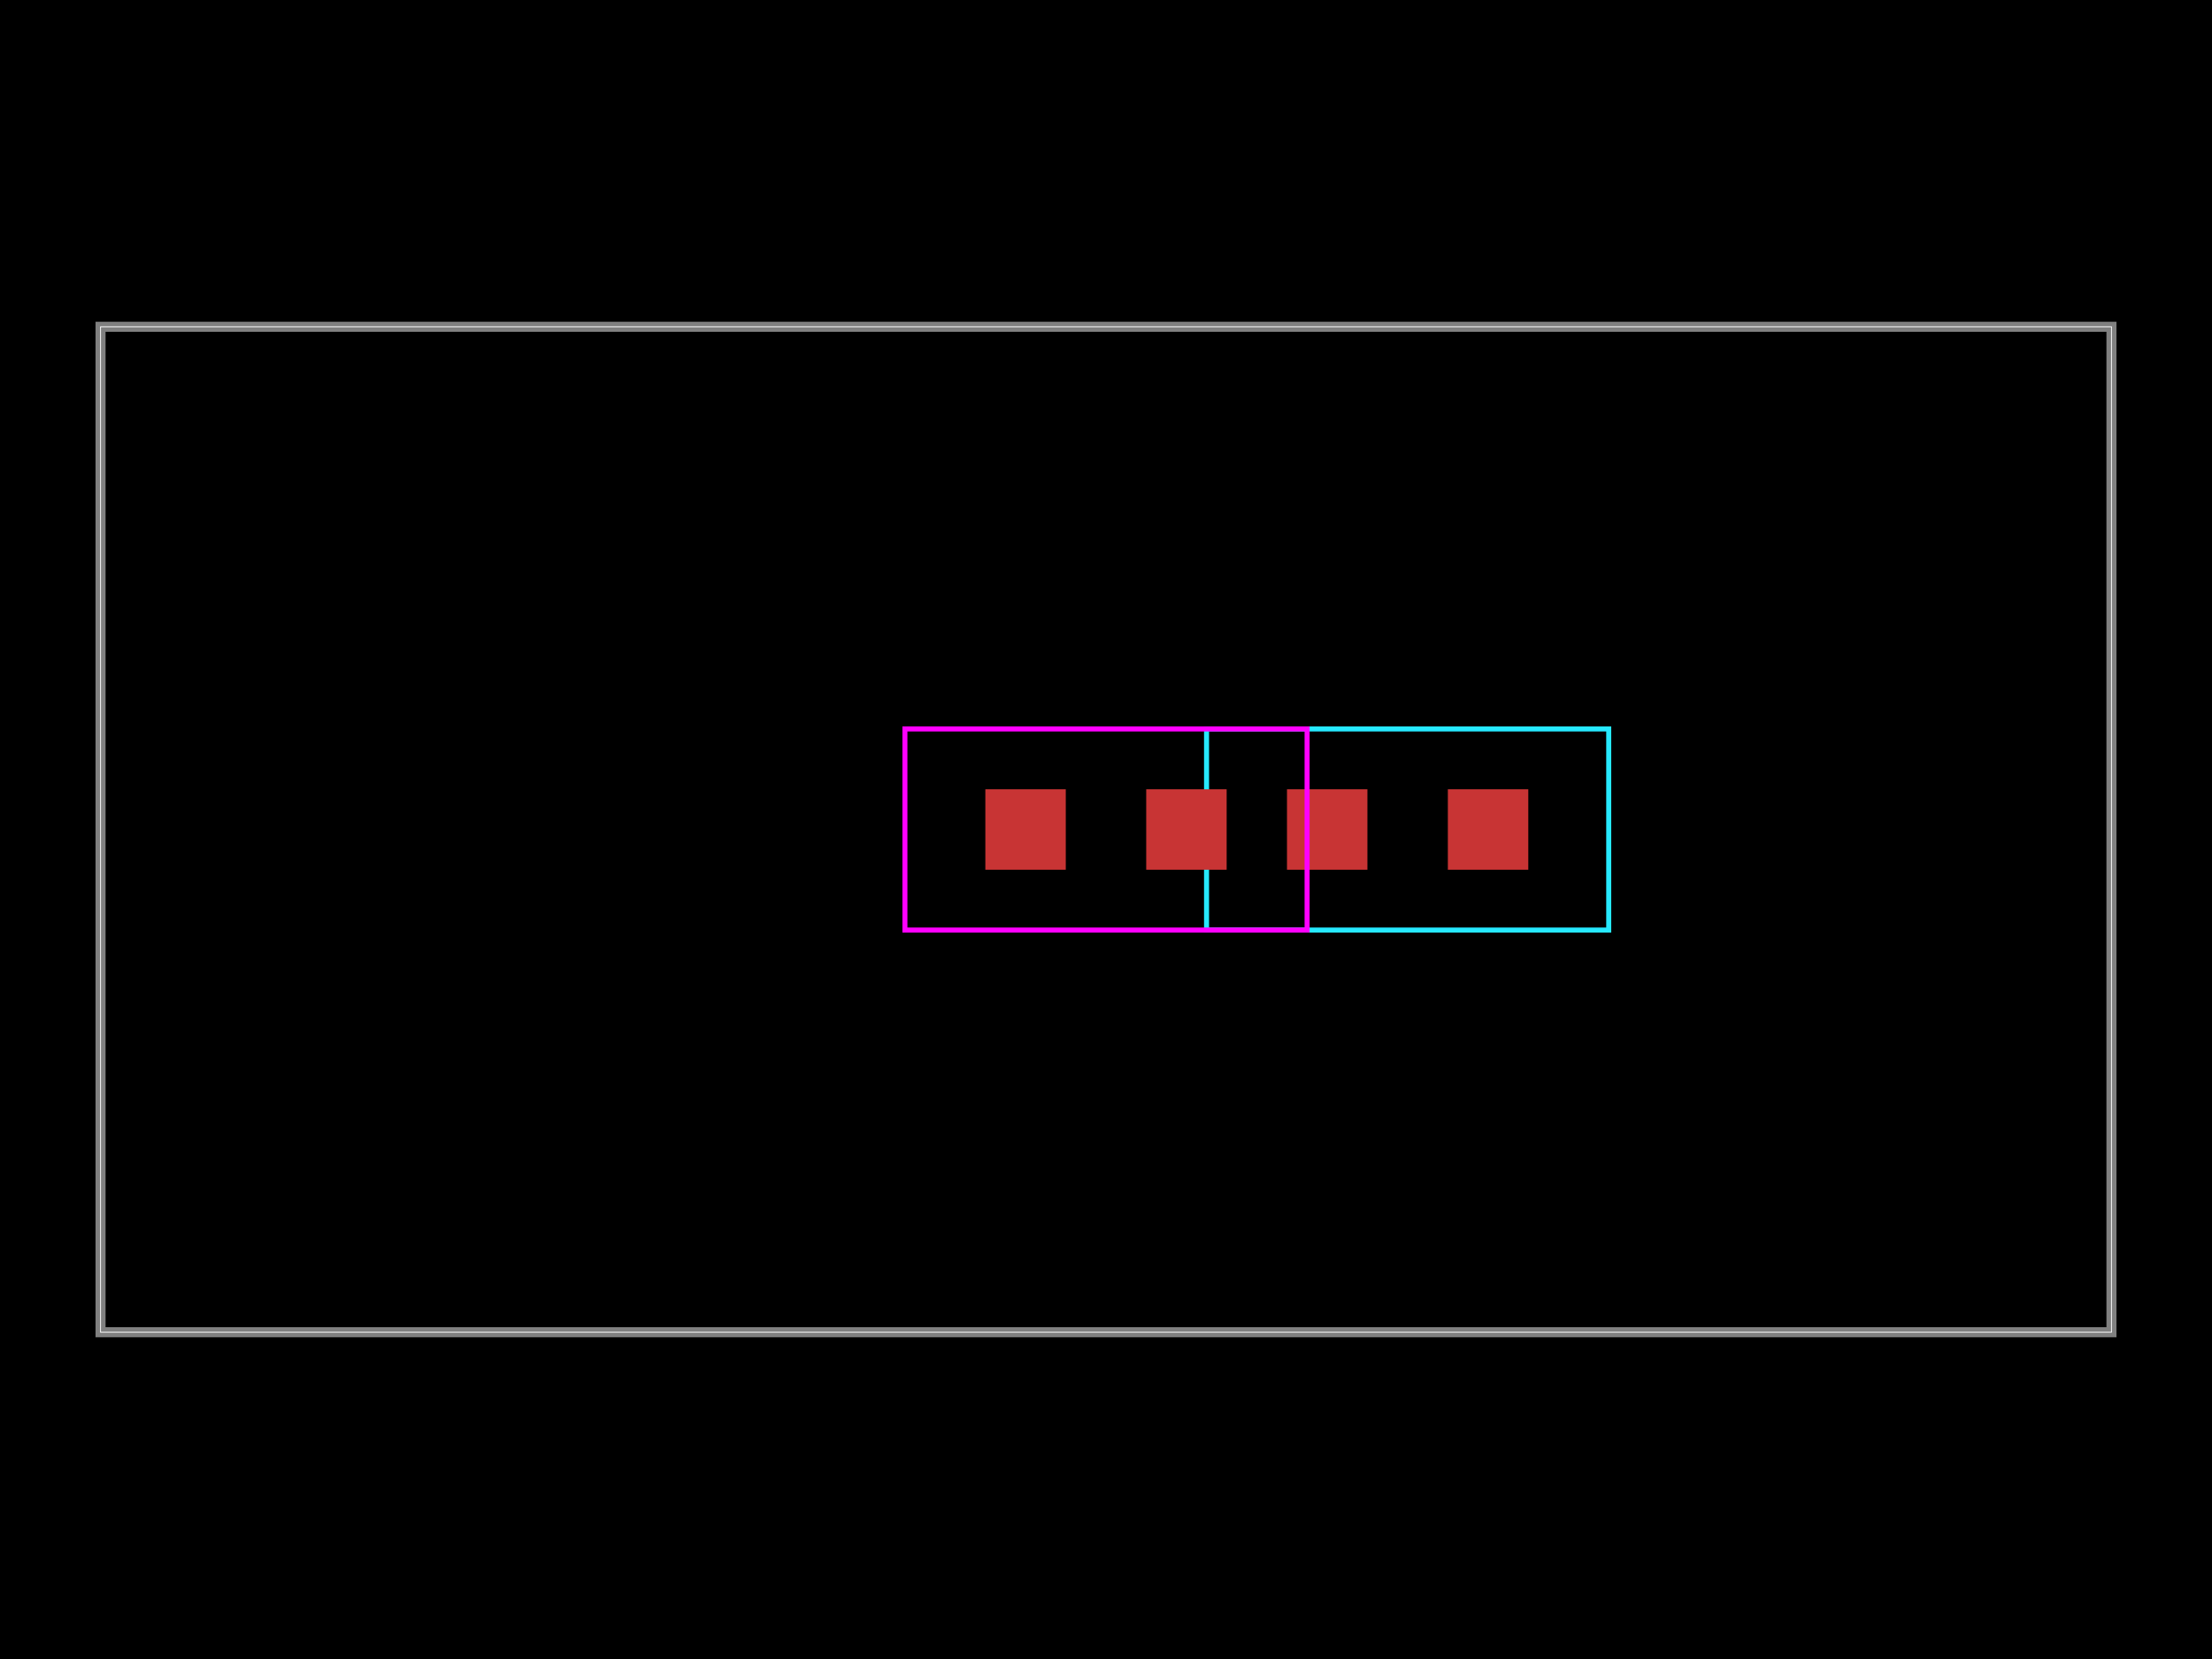
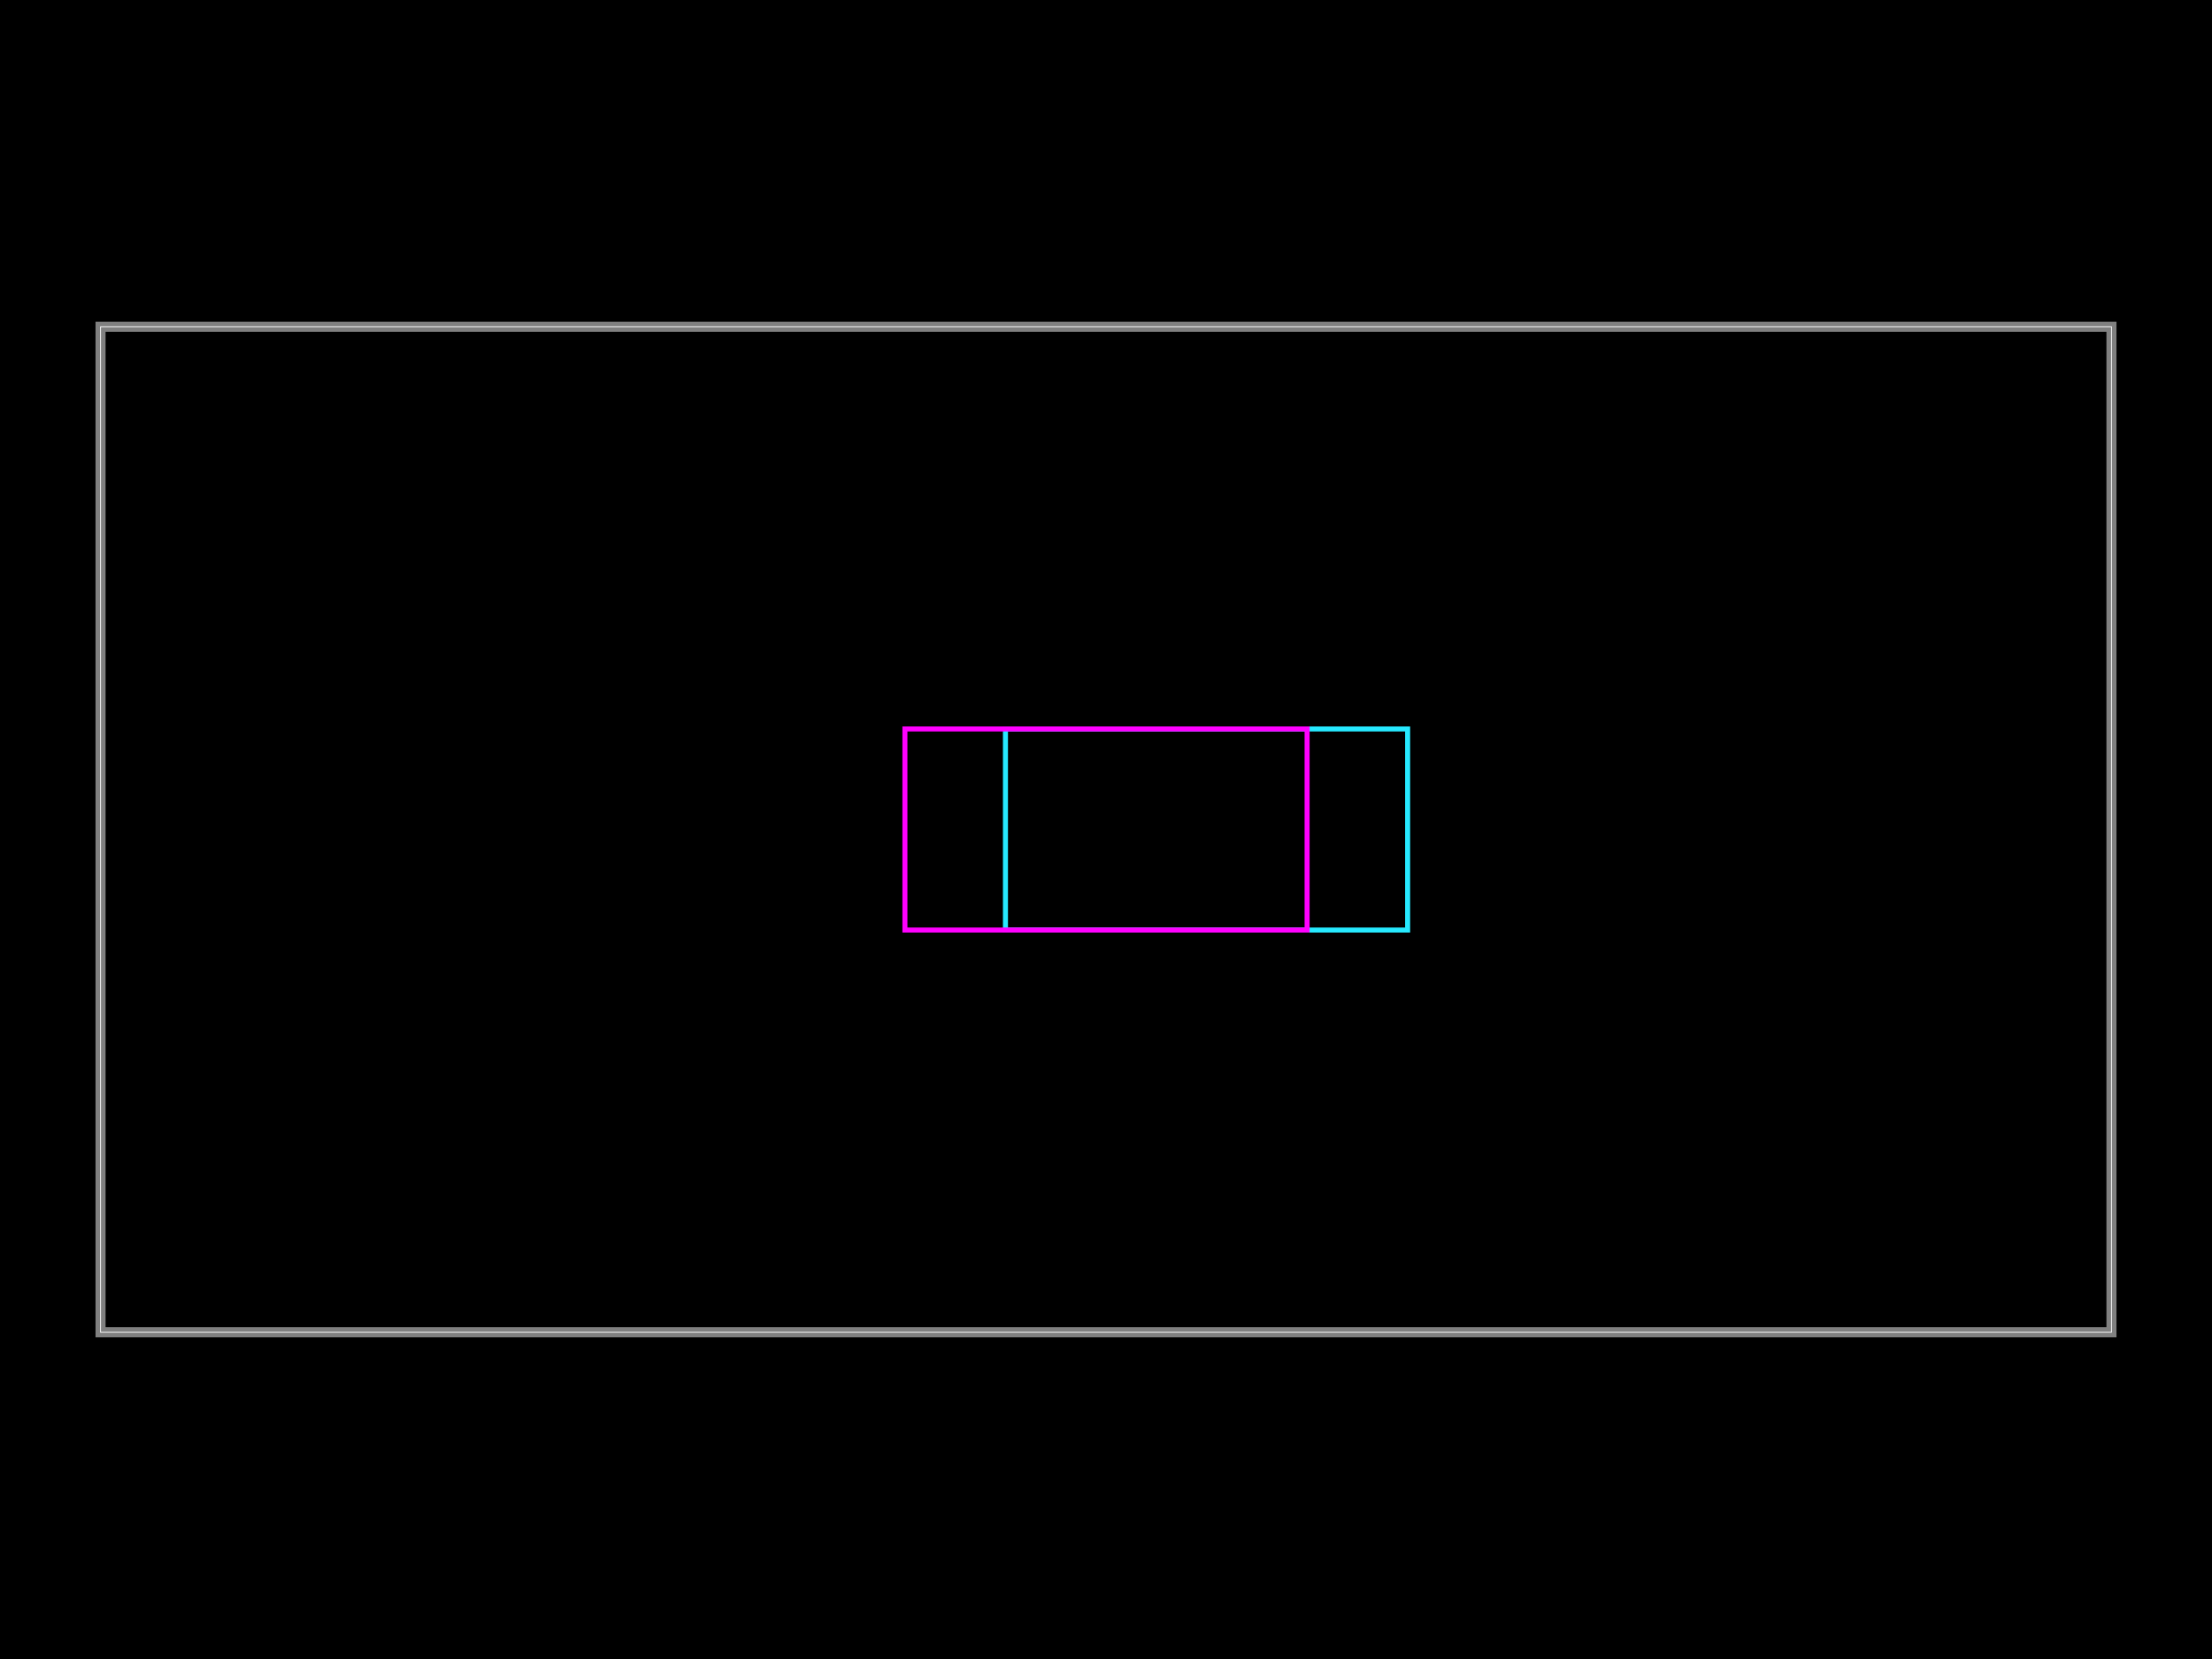
- <svg xmlns="http://www.w3.org/2000/svg" width="800" height="600" data-software-used-string="@tscircuit/core@0.0.1114">
+ <svg xmlns="http://www.w3.org/2000/svg" width="800" height="600">
  <style />
  <rect class="boundary" x="0" y="0" fill="#000" width="800" height="600" data-type="pcb_background" data-pcb-layer="global" />
  <rect class="pcb-boundary" fill="none" stroke="#fff" stroke-width="0.3" x="36.364" y="118.182" width="727.273" height="363.636" data-type="pcb_boundary" data-pcb-layer="global" />
  <path class="pcb-board" d="M 36.364 481.818 L 763.636 481.818 L 763.636 118.182 L 36.364 118.182 Z" fill="none" stroke="rgba(255, 255, 255, 0.5)" stroke-width="3.636" data-type="pcb_board" data-pcb-layer="board" />
-   <rect x="436.364" y="263.636" width="145.455" height="72.727" class="pcb-courtyard-rect pcb-courtyard-bottom" data-pcb-courtyard-rect-id="pcb_courtyard_rect_1" data-type="pcb_courtyard_rect" data-pcb-layer="bottom" fill="none" stroke="rgb(38, 233, 255)" stroke-width="1.818" />
-   <rect class="pcb-pad" fill="rgb(200, 52, 52)" x="356.364" y="285.455" width="29.091" height="29.091" data-type="pcb_smtpad" data-pcb-layer="top" />
-   <rect class="pcb-pad" fill="rgb(200, 52, 52)" x="414.545" y="285.455" width="29.091" height="29.091" data-type="pcb_smtpad" data-pcb-layer="top" />
-   <rect class="pcb-pad" fill="rgb(200, 52, 52)" x="465.455" y="285.455" width="29.091" height="29.091" data-type="pcb_smtpad" data-pcb-layer="top" />
-   <rect class="pcb-pad" fill="rgb(200, 52, 52)" x="523.636" y="285.455" width="29.091" height="29.091" data-type="pcb_smtpad" data-pcb-layer="top" />
-   <rect x="327.273" y="263.636" width="145.455" height="72.727" class="pcb-courtyard-rect pcb-courtyard-top" data-pcb-courtyard-rect-id="pcb_courtyard_rect_0" data-type="pcb_courtyard_rect" data-pcb-layer="top" fill="none" stroke="#FF00FF" stroke-width="1.818" />
+   <rect x="363.636" y="263.636" width="145.455" height="72.727" class="pcb-courtyard-rect pcb-courtyard-bottom" data-pcb-courtyard-rect-id="courtyard2" data-type="pcb_courtyard_rect" data-pcb-layer="bottom" fill="none" stroke="rgb(38, 233, 255)" stroke-width="1.818" />
+   <rect x="327.273" y="263.636" width="145.455" height="72.727" class="pcb-courtyard-rect pcb-courtyard-top" data-pcb-courtyard-rect-id="courtyard1" data-type="pcb_courtyard_rect" data-pcb-layer="top" fill="none" stroke="#FF00FF" stroke-width="1.818" />
</svg>
